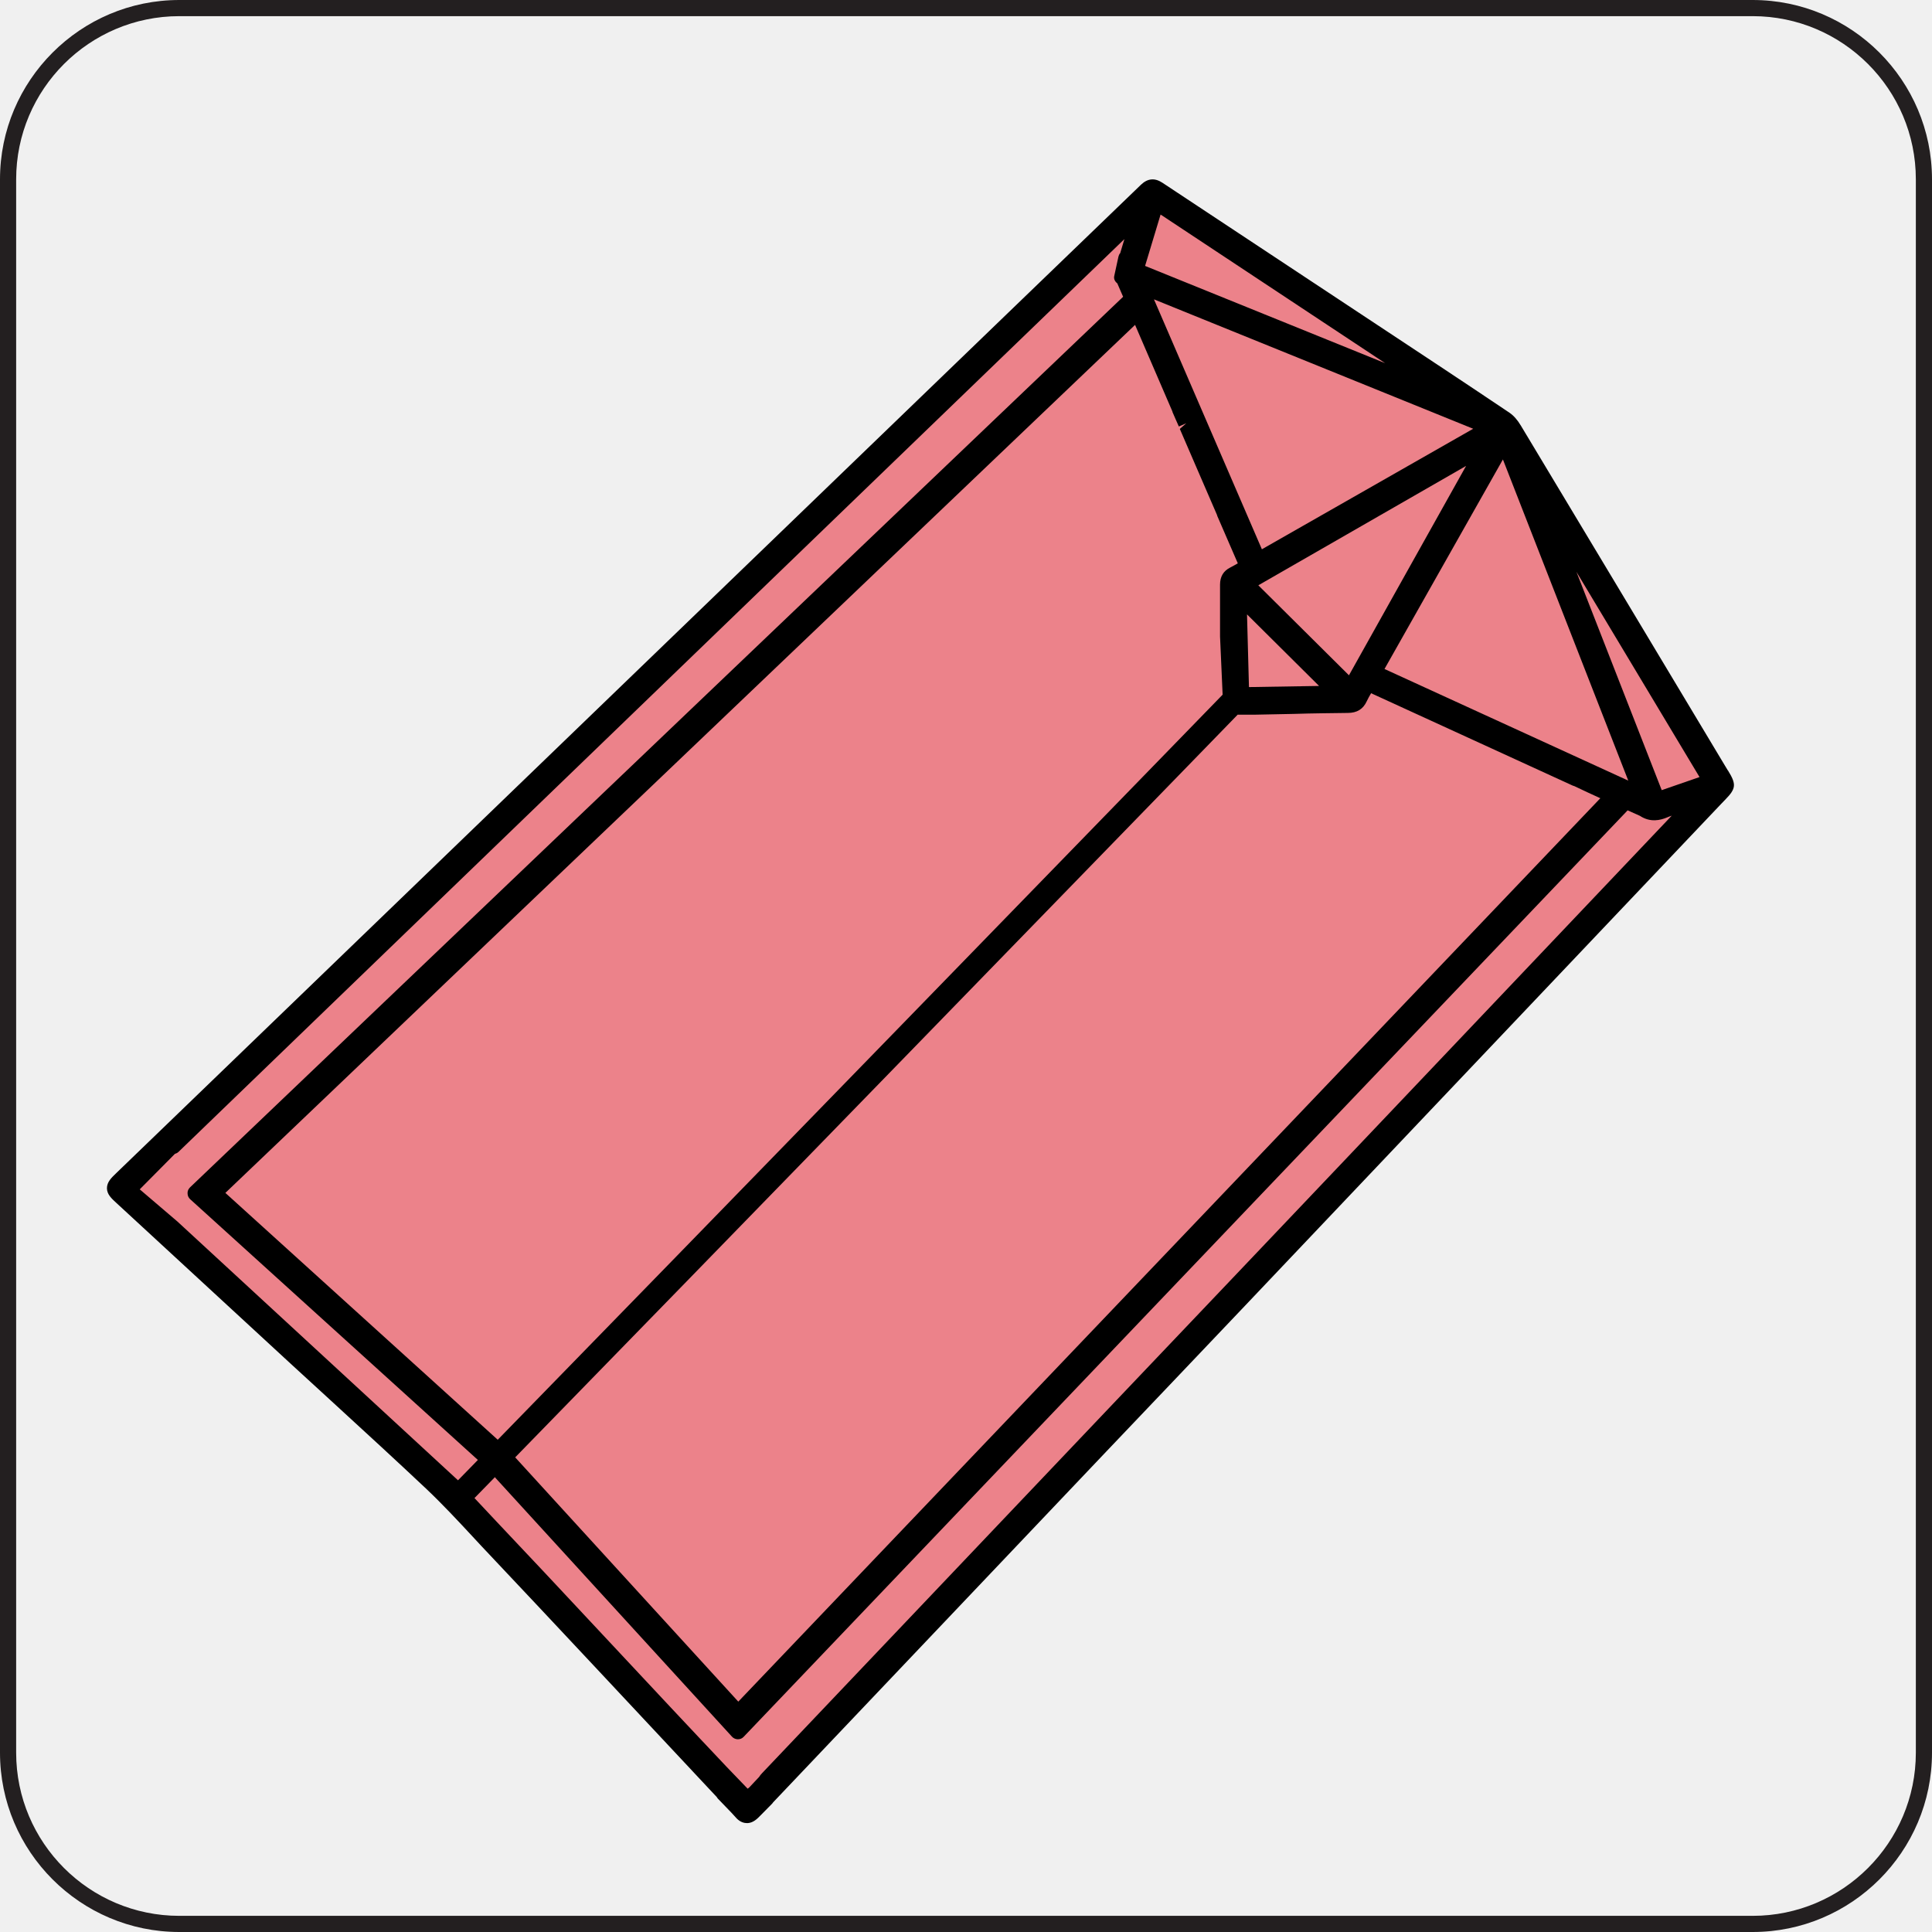
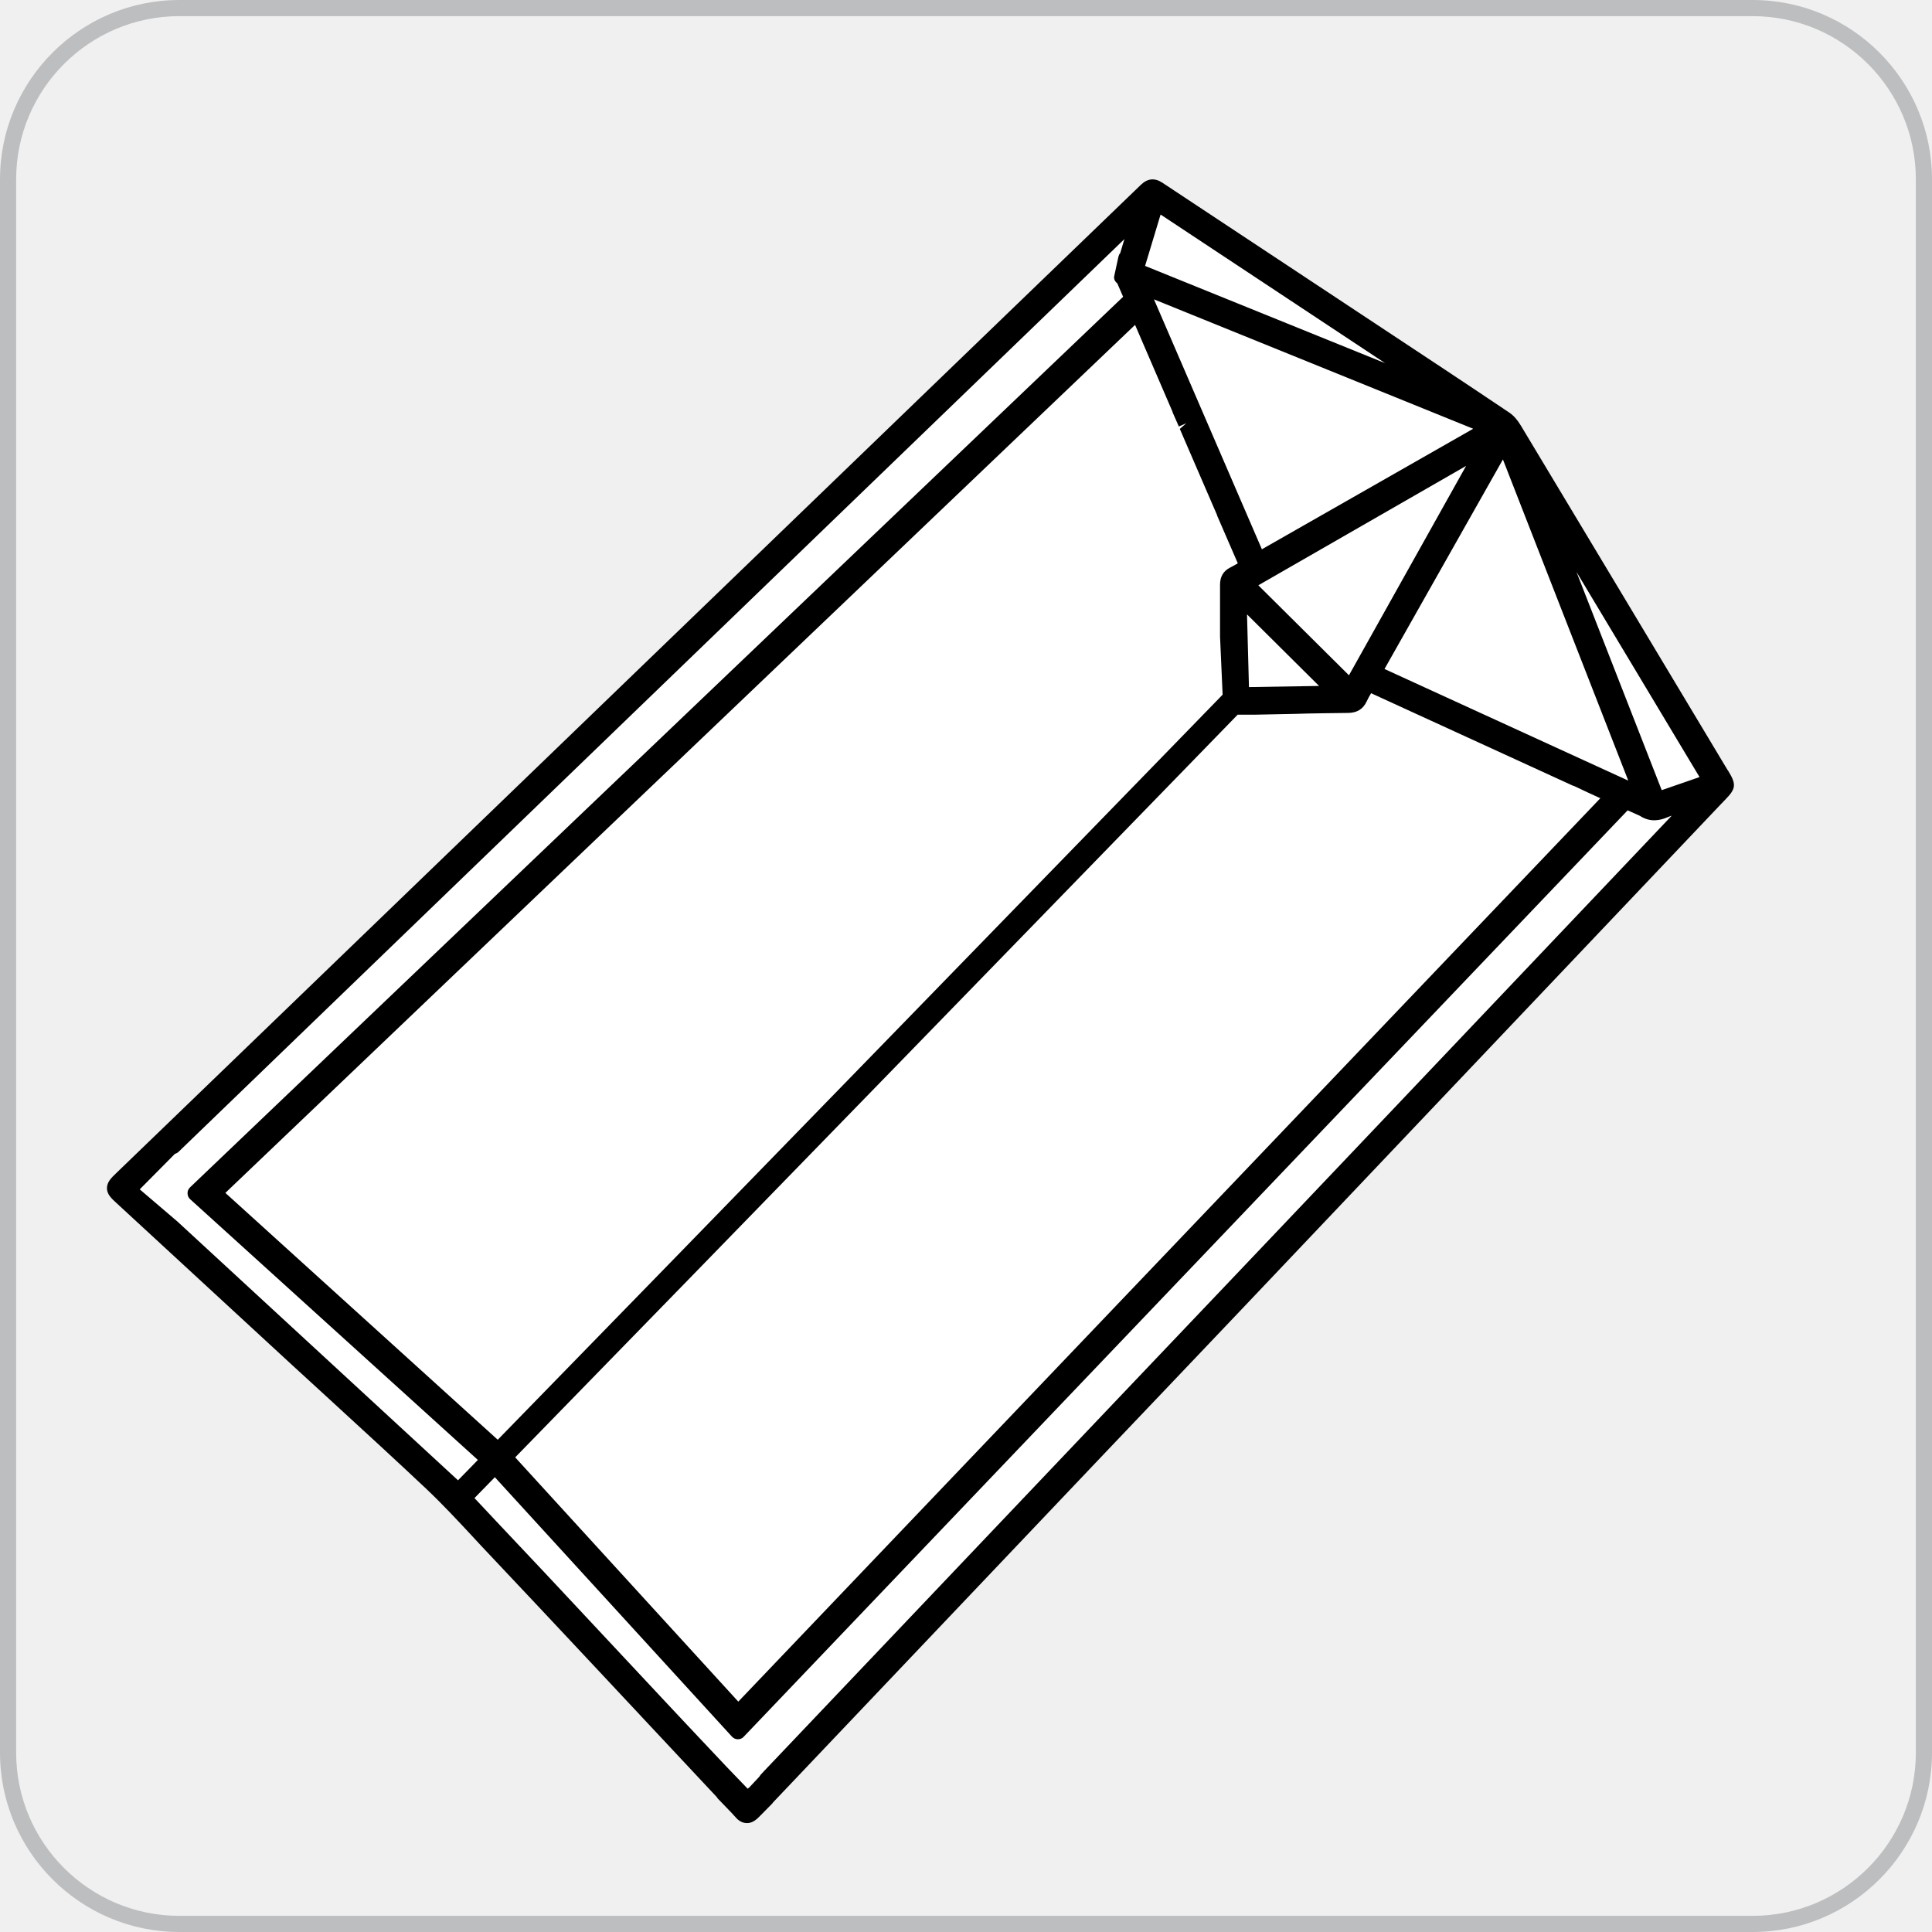
<svg xmlns="http://www.w3.org/2000/svg" id="Layer_2" data-name="Layer 2" viewBox="0 0 119.59 119.59">
  <defs>
    <style>
      .cls-1 {
-         fill: #ec828a;
+         fill: #fff;
      }

      .cls-2 {
-         fill: #231f20;
+         fill: #bcbec0;
      }
    </style>
  </defs>
  <path class="cls-1" d="m46.78,111.96h0s.01-.01.01-.01c.21-.21.42-.42.64-.64,0,0,0,0-.01,0l.33-.35s.02-.02.03-.03c.08-.09.17-.18.25-.26l.18-.18h0c2.34-2.47,4.69-4.93,7.03-7.4,4.28-4.51,8.56-9.03,12.85-13.54,2.87-3.02,5.75-6.03,8.62-9.05,5.25-5.53,10.5-11.06,15.74-16.59,4.58-4.82,9.15-9.65,13.73-14.47.85-.9.84-.67.2-1.75-4.21-7.02-8.42-14.04-12.64-21.06-.15-.24-.33-.49-.56-.65-1.64-1.11-3.31-2.21-4.96-3.3-3.07-2.04-6.14-4.07-9.22-6.11-2.43-1.61-4.87-3.21-7.3-4.83-.27-.18-.46-.16-.69.06-4.05,3.91-8.1,7.81-12.16,11.72-2.68,2.58-5.36,5.17-8.04,7.75-4.67,4.5-9.34,9-14.01,13.51-2.88,2.78-5.75,5.56-8.63,8.34-4.58,4.42-9.16,8.83-13.74,13.24-2.3,2.22-4.59,4.44-6.89,6.65-.52.5-.53.57,0,1.07,1.9,1.75,3.81,3.5,5.71,5.25,1.71,1.57,3.41,3.15,5.11,4.73,2.81,2.59,5.65,5.15,8.42,7.78,1.35,1.28,2.6,2.68,3.88,4.04,2.13,2.26,4.25,4.52,6.37,6.78,2.6,2.77,5.19,5.55,7.78,8.32,0,0,0,0,0,0l.02.05.38.35c.14.15.27.3.4.46l.05.05h0c.1.12.21.23.32.34.18.18.38.18.56,0,.08-.08.16-.16.24-.25Z" />
  <path d="m106.96,47.7l-.17-.28c-4.21-7.02-8.42-14.04-12.64-21.06-.22-.37-.45-.63-.71-.81-1.32-.89-2.65-1.77-3.97-2.65l-12.79-8.46c-1.58-1.04-3.15-2.08-4.73-3.13-.47-.31-.91-.27-1.32.12-2.78,2.68-5.55,5.35-8.33,8.03L7.17,72.64c-.28.27-.55.53-.55.91,0,.38.29.64.56.89l10.82,9.98c.88.81,1.77,1.62,2.65,2.43,1.93,1.77,3.86,3.54,5.77,5.34.99.94,1.94,1.96,2.86,2.95.33.36.66.71,1,1.07,2.13,2.25,4.25,4.52,6.37,6.78l7.72,8.25c.03.05.06.1.11.14l.8.83c.11.12.22.24.33.36.23.23.47.28.63.28h0c.16,0,.41-.05.71-.35l.18-.18s.02-.02.02-.02l.63-.64s.06-.06.08-.1l20.59-21.68c1.45-1.53,2.9-3.05,4.35-4.57,1.42-1.49,2.84-2.98,4.26-4.48,3.94-4.15,7.88-8.3,11.82-12.46l17.65-18.6.25-.26c.69-.7.71-.96.18-1.82ZM10.83,71.42c.08-.02.16-.06.22-.12L69.6,14.8c-.09.3-.18.59-.26.87-.06.06-.09.14-.11.22l-.26,1.2c-.04.18.05.34.19.45l.36.83L11.76,73.5c-.1.1-.16.23-.15.37,0,.14.06.27.16.36l17.81,16.14c-.5.51-.91.94-1.23,1.26l-17.37-16.02-2.33-1.99,2.18-2.2Zm60.05-54.96l.96-3.18,13.9,9.2-14.86-6.02Zm6.32,21.58l4.45,4.42-4.34.07-.12-4.49Zm-.6,6.2h1.01s2.49-.05,2.49-.05c.58-.02,1.15-.03,1.82-.04.5,0,1.01-.02,1.51-.02.57,0,.95-.24,1.17-.72.08-.17.17-.33.27-.5l12.44,5.7s.11.05.14.05c.53.26,1.07.5,1.61.75l-53.36,55.92-13.81-15.12c10-10.24,40.32-41.44,44.71-45.96Zm1.29-8.01l12.86-7.39-7.25,12.96-5.61-5.57Zm.22-2.23l-6.68-15.47,19.76,8.01-13.08,7.46Zm-5.54-8.51c.13.31.27.61.4.91l.46-.2s0,0,0,0l-.4.35,1.08,2.5,1.22,2.82s.01.04.02.07l1.27,2.93c-.16.09-.31.18-.47.26-.42.21-.63.56-.63,1.06,0,.59,0,1.18,0,1.77v1.44s.16,3.6.16,3.6c-2.48,2.55-34.46,35.46-44.87,46.12l-16.86-15.28,56.31-53.73,2.32,5.38Zm13.13,15.92l7.33-12.97,7.76,19.88-15.09-6.91Zm-55.05,50.05l14.66,16.04c.09.1.23.16.36.16.15,0,.27-.05.37-.16l54.71-57.34.76.34c.65.43,1.27.27,1.68.1.1-.04.19-.08.29-.11l-20.07,21.14c-4.76,5.01-9.53,10.03-14.3,15.04l-21.93,23.08c-.08.08-.14.16-.19.24l-.61.65-.1.08-1.27-1.32c-1.18-1.25-2.36-2.5-3.53-3.75l-7.78-8.32c-.99-1.05-1.98-2.1-2.97-3.15l-1.36-1.45c.32-.33.75-.77,1.27-1.3Zm66.92-56.08l7.63,12.72-2.34.81-5.29-13.54Z" />
  <path class="cls-2" d="m108.49,119.59H11.1c-6.12,0-11.1-4.98-11.1-11.1V11.1C0,4.98,4.98,0,11.1,0h97.39c6.12,0,11.1,4.98,11.1,11.1v97.39c0,6.12-4.98,11.1-11.1,11.1ZM11.1,1C5.53,1,1,5.53,1,11.1v97.39c0,5.57,4.53,10.1,10.1,10.1h97.39c5.57,0,10.1-4.53,10.1-10.1V11.1c0-5.57-4.53-10.1-10.1-10.1H11.1Z" />
</svg>
